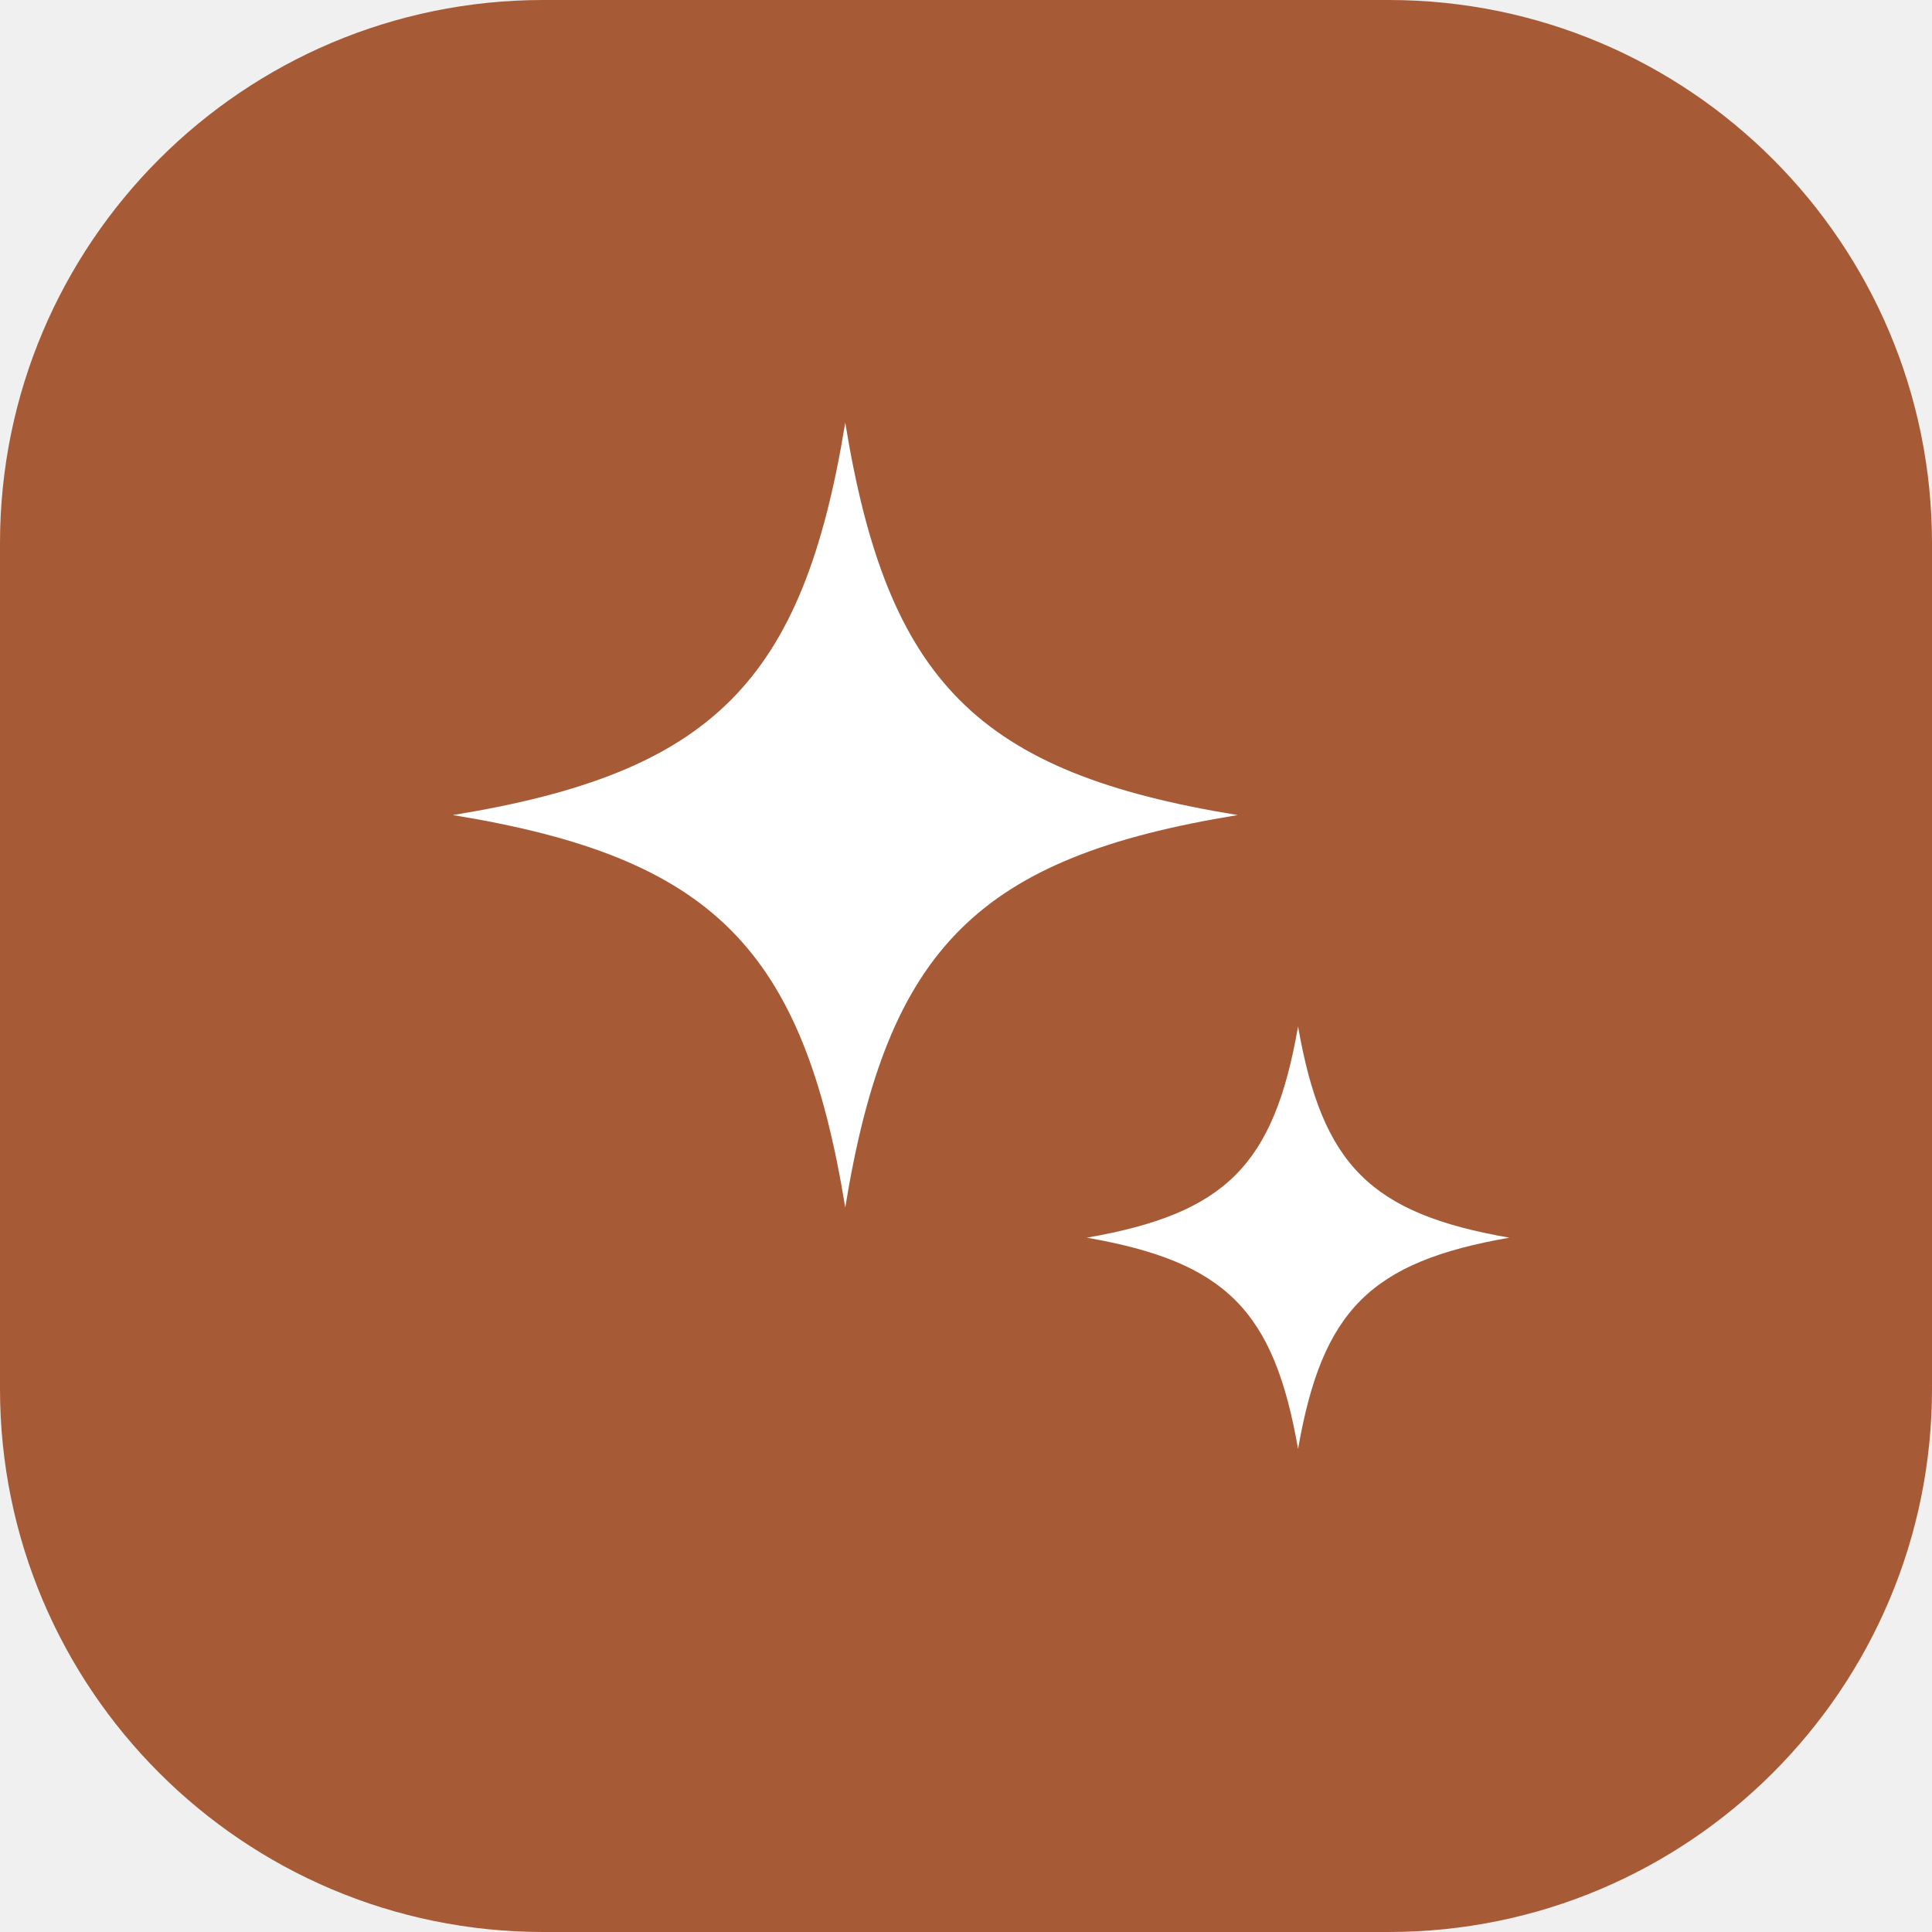
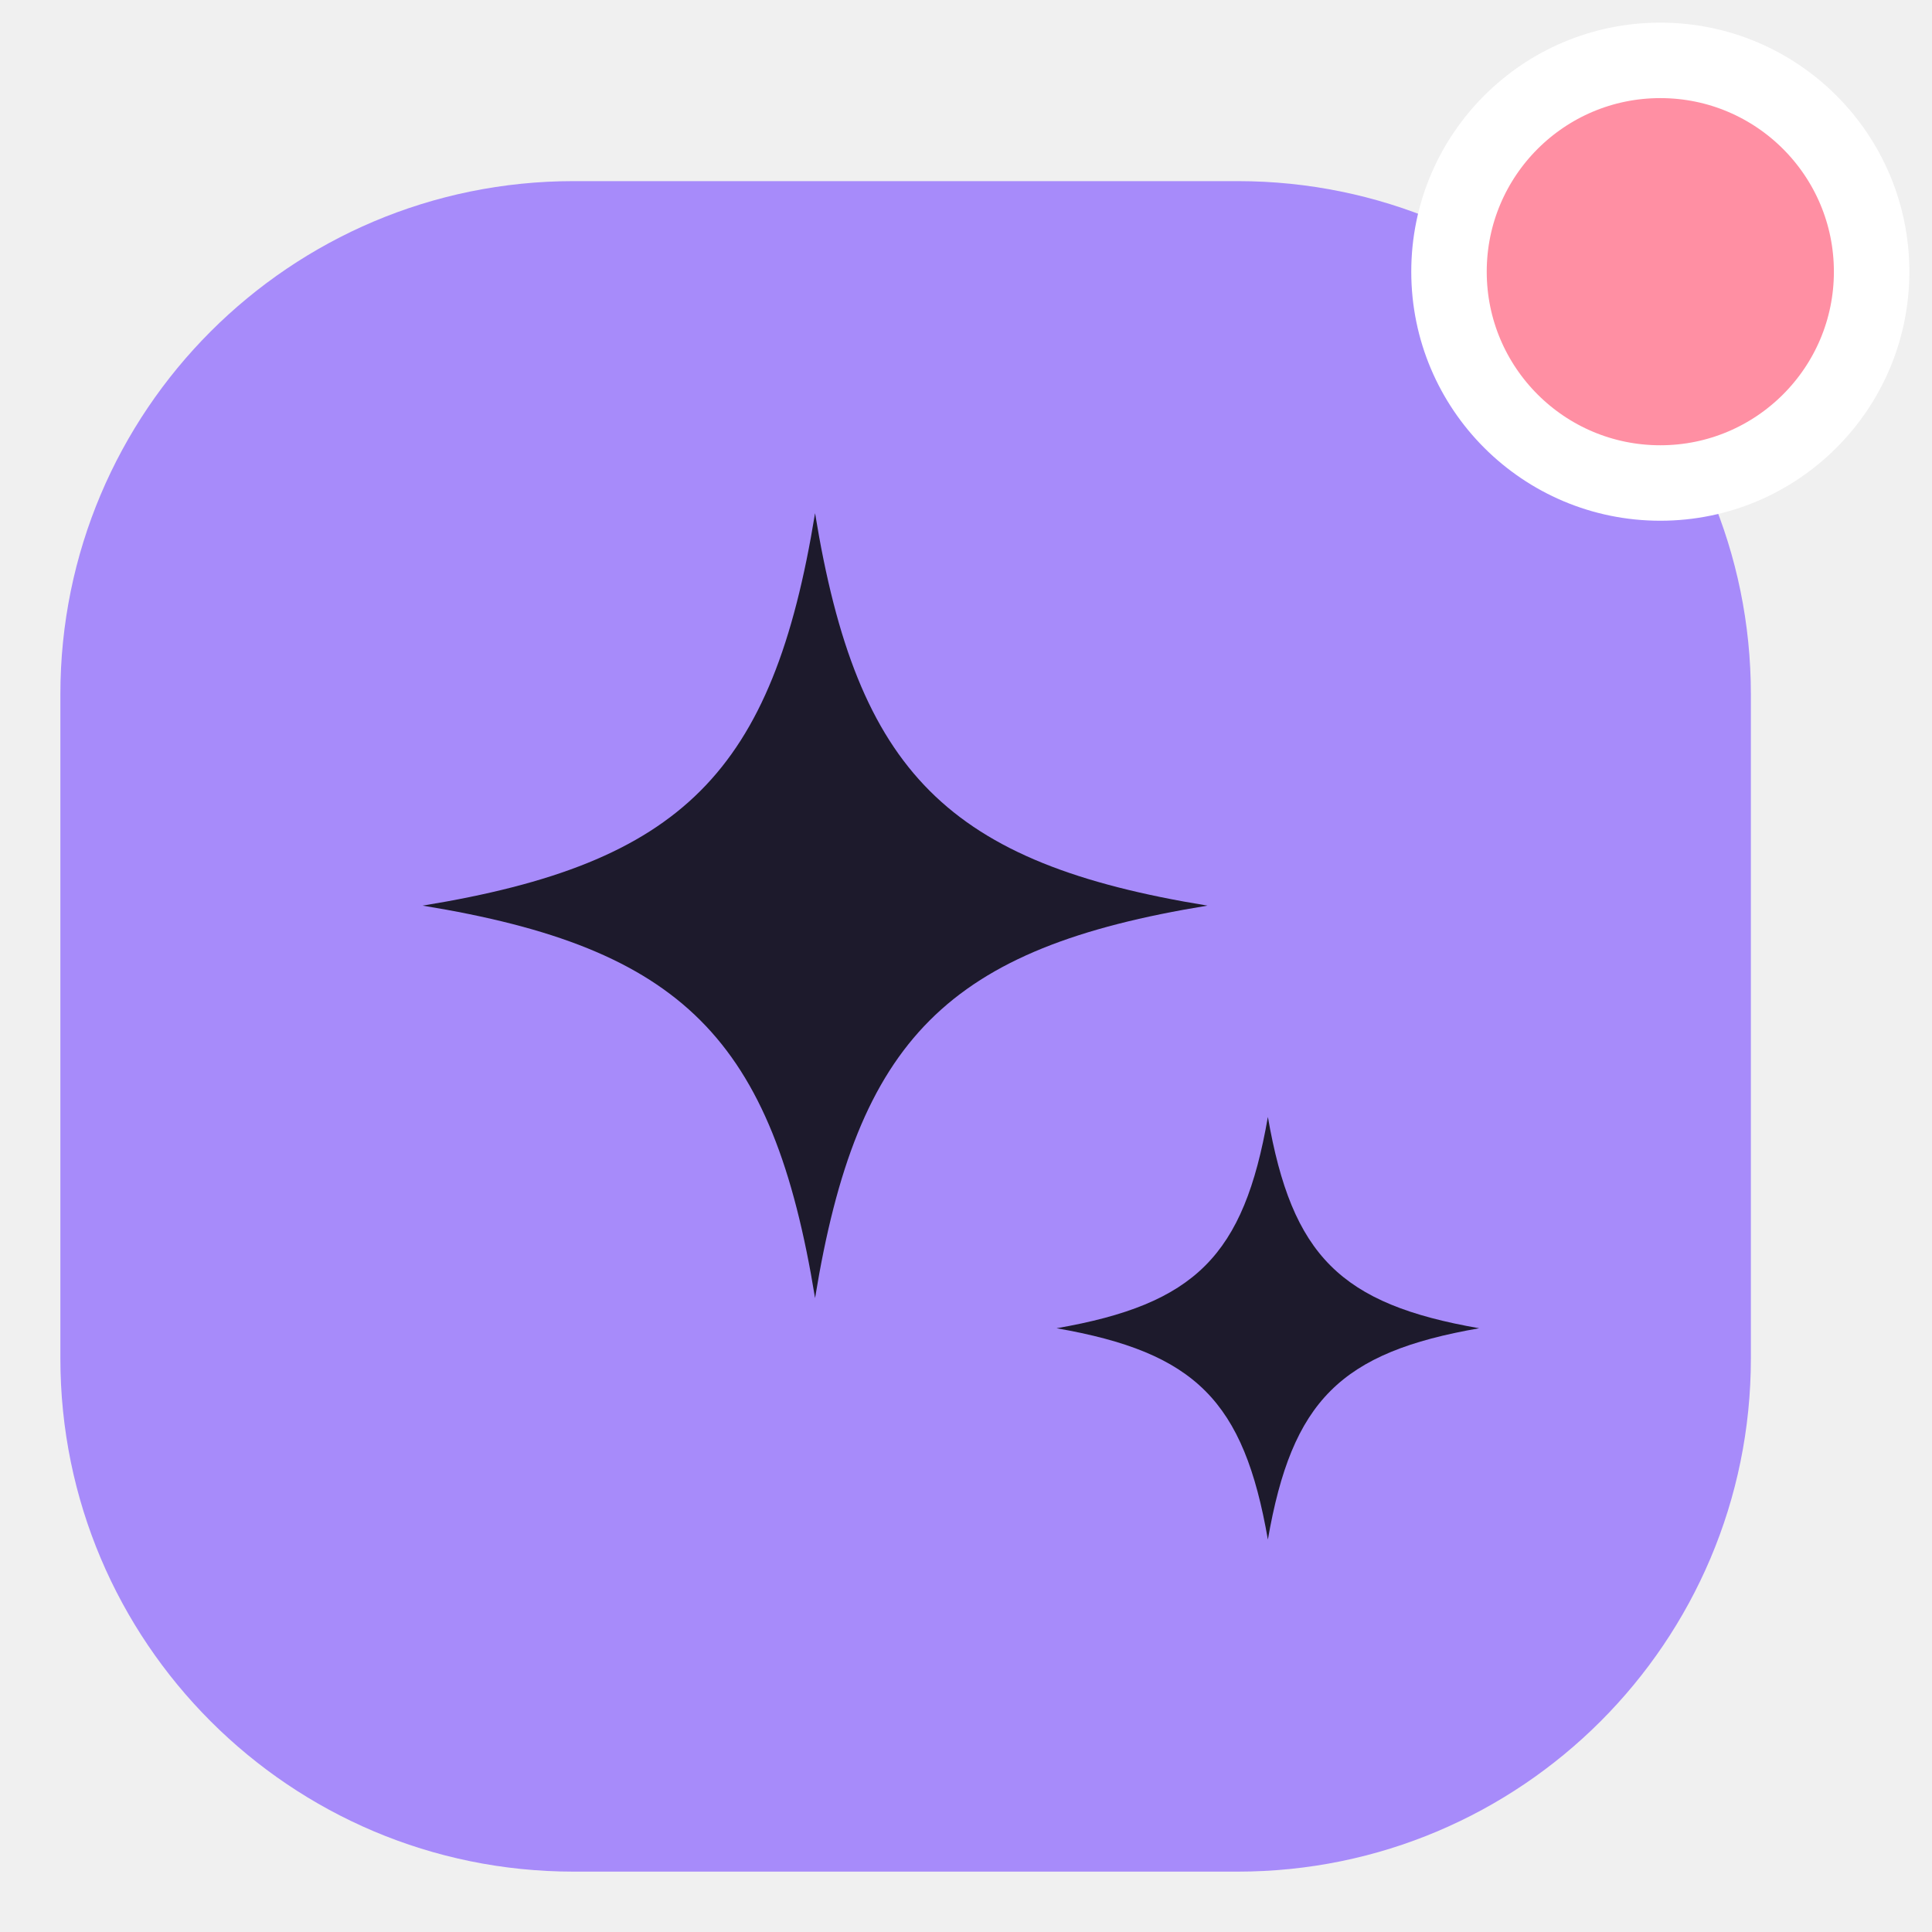
<svg xmlns="http://www.w3.org/2000/svg" viewBox="0 0 64 64" role="img" aria-label="Wardrobe AI">
-   <rect width="64" height="64" rx="18" fill="#A65A35" />
-   <path d="M28 14 C29.4 22.6 32.4 25.6 41 27 C32.4 28.4 29.4 31.4 28 40 C26.6 31.4 23.6 28.4 15 27 C23.6 25.6 26.6 22.6 28 14 Z" fill="#FFFFFF" />
-   <path d="M43 34 C43.8 38.6 45.4 40.2 50 41 C45.4 41.8 43.8 43.4 43 48 C42.2 43.4 40.6 41.8 36 41 C40.6 40.2 42.2 38.6 43 34 Z" fill="#FFFFFF" />
+   <rect x="2" y="6" width="56" height="56" rx="17" fill="#A78BFA" />
+   <path d="M27 17 C28.4 25.6 31.4 28.6 40 30 C31.4 31.4 28.4 34.4 27 43 C25.6 34.4 22.6 31.4 14 30 C22.6 28.6 25.6 25.6 27 17 Z" fill="#1D1A2C" />
+   <path d="M42 37 C42.8 41.6 44.4 43.2 49 44 C44.4 44.8 42.8 46.4 42 51 C41.2 46.4 39.6 44.8 35 44 C39.6 43.2 41.2 41.6 42 37 Z" fill="#1D1A2C" />
+   <circle cx="55" cy="9" r="7" fill="#FF8FA3" stroke="#FFFFFF" stroke-width="2.5" />
</svg>
